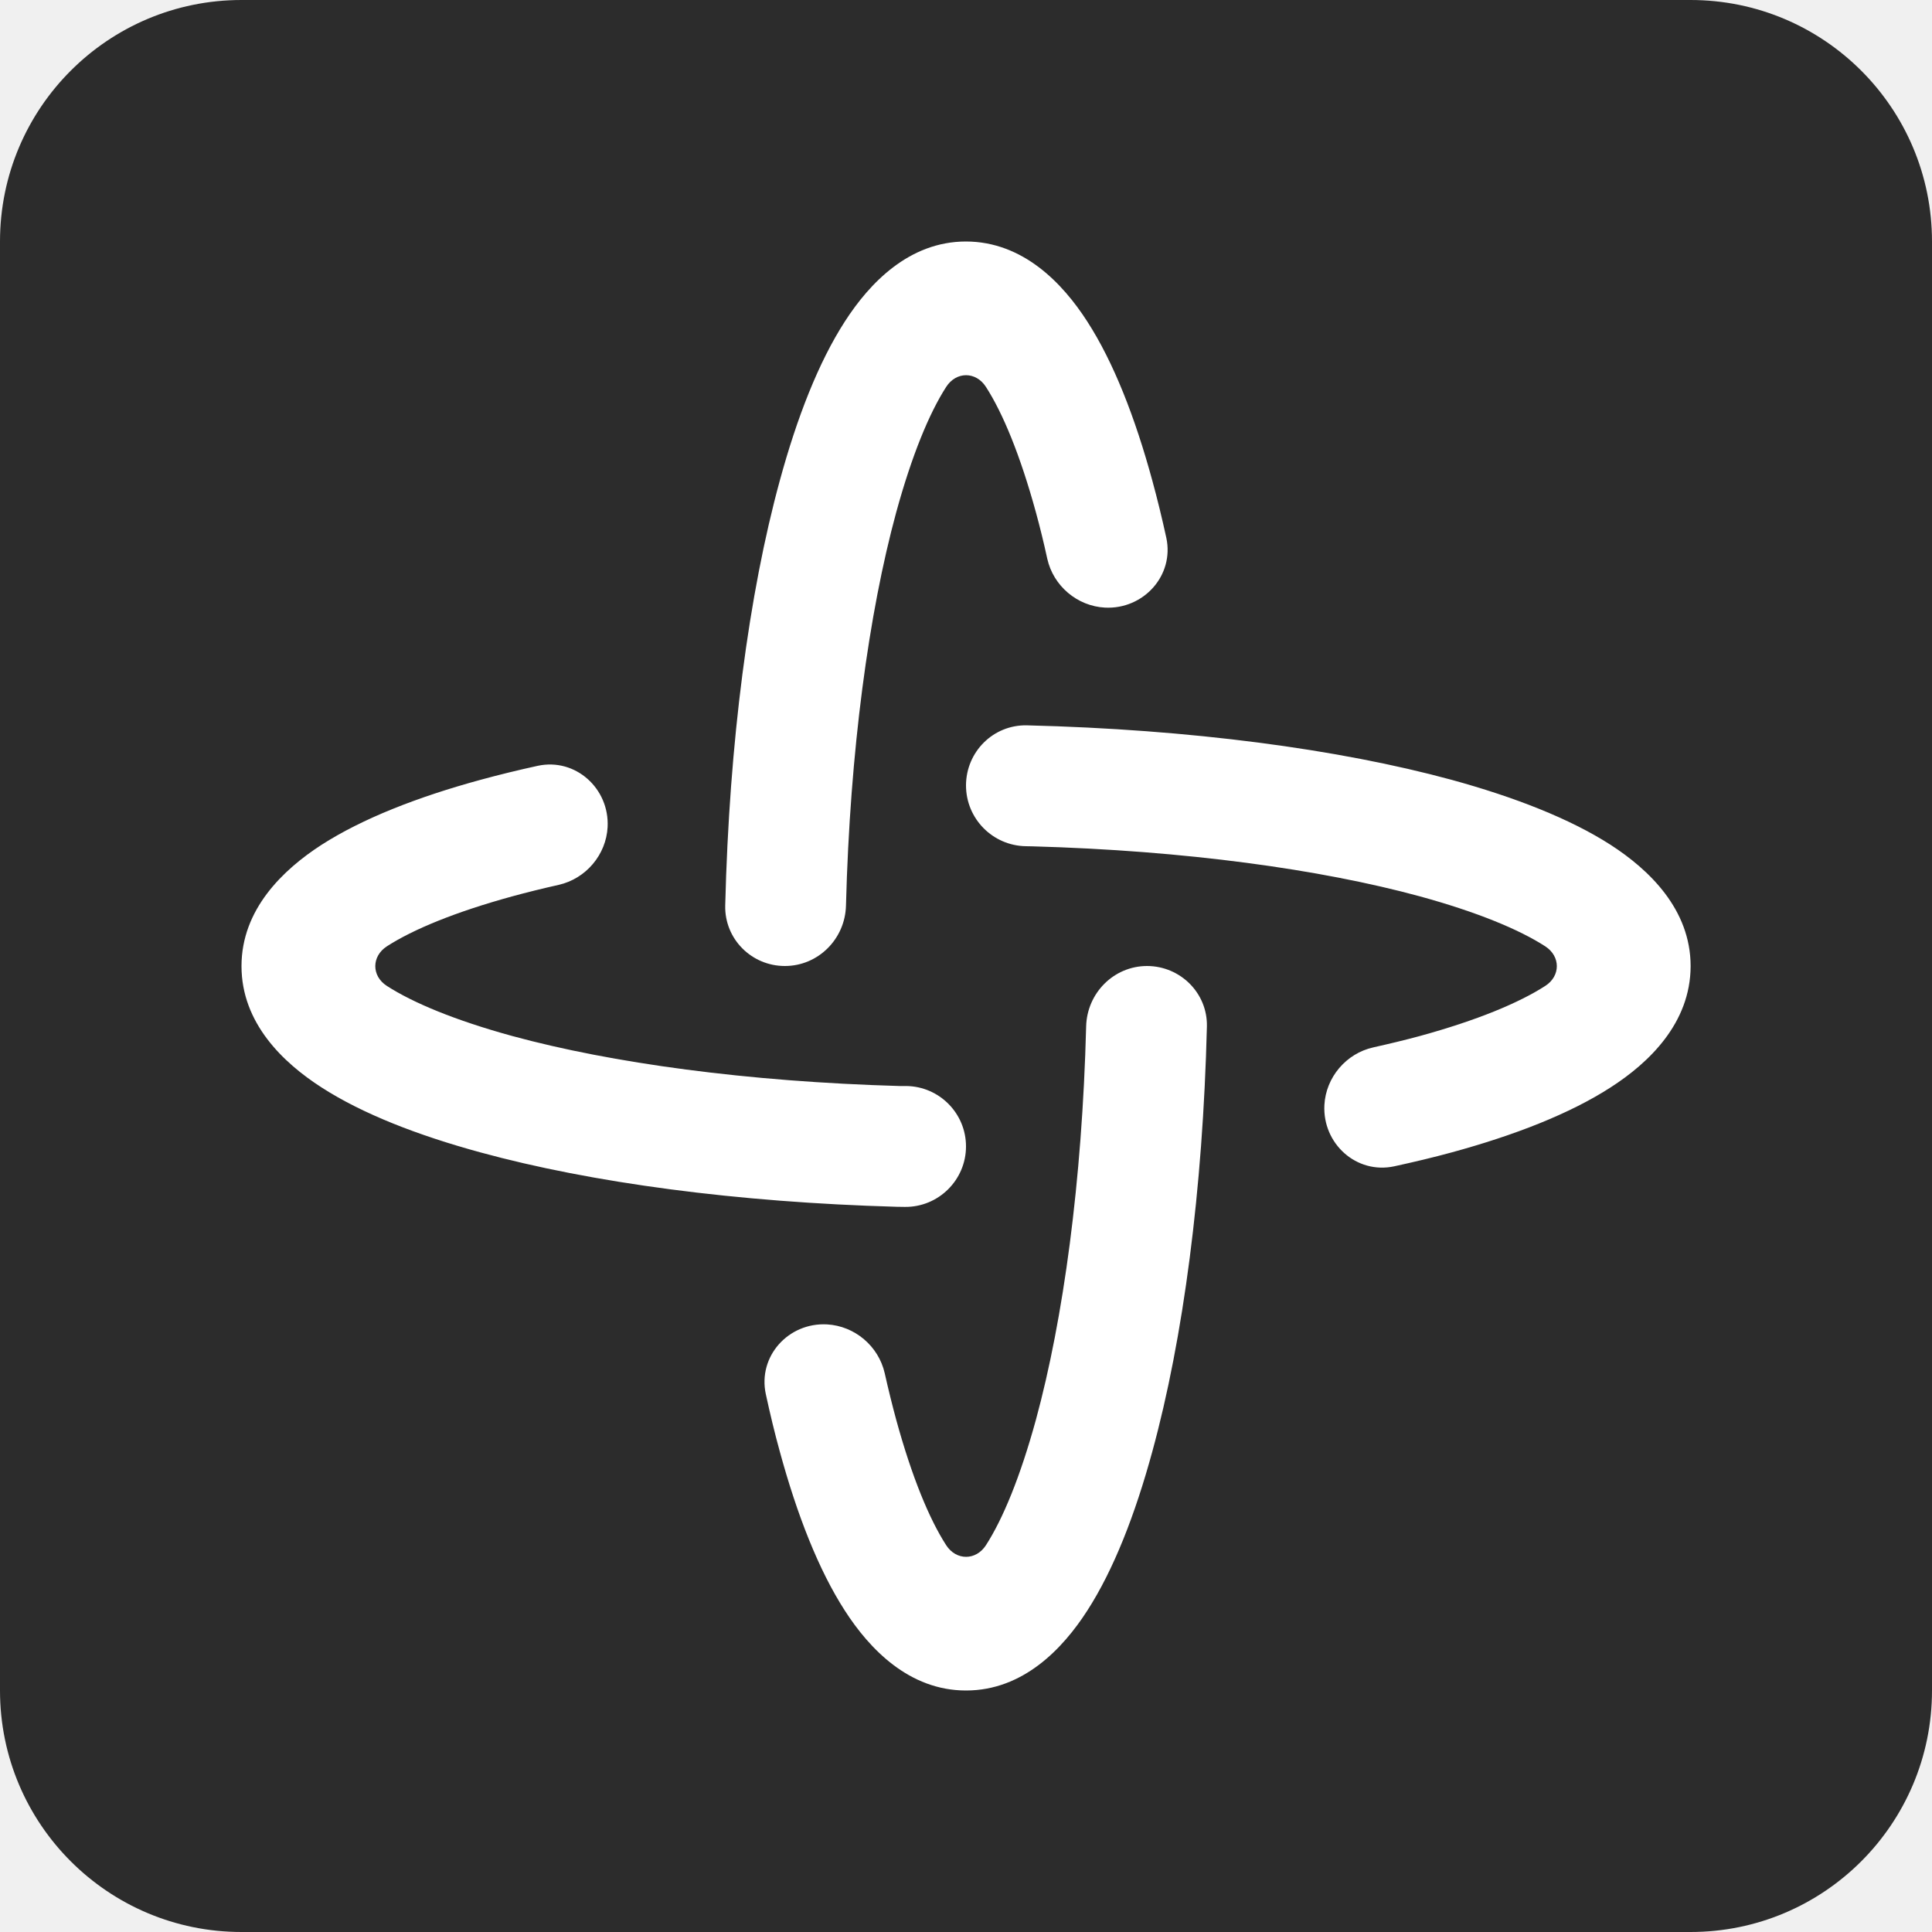
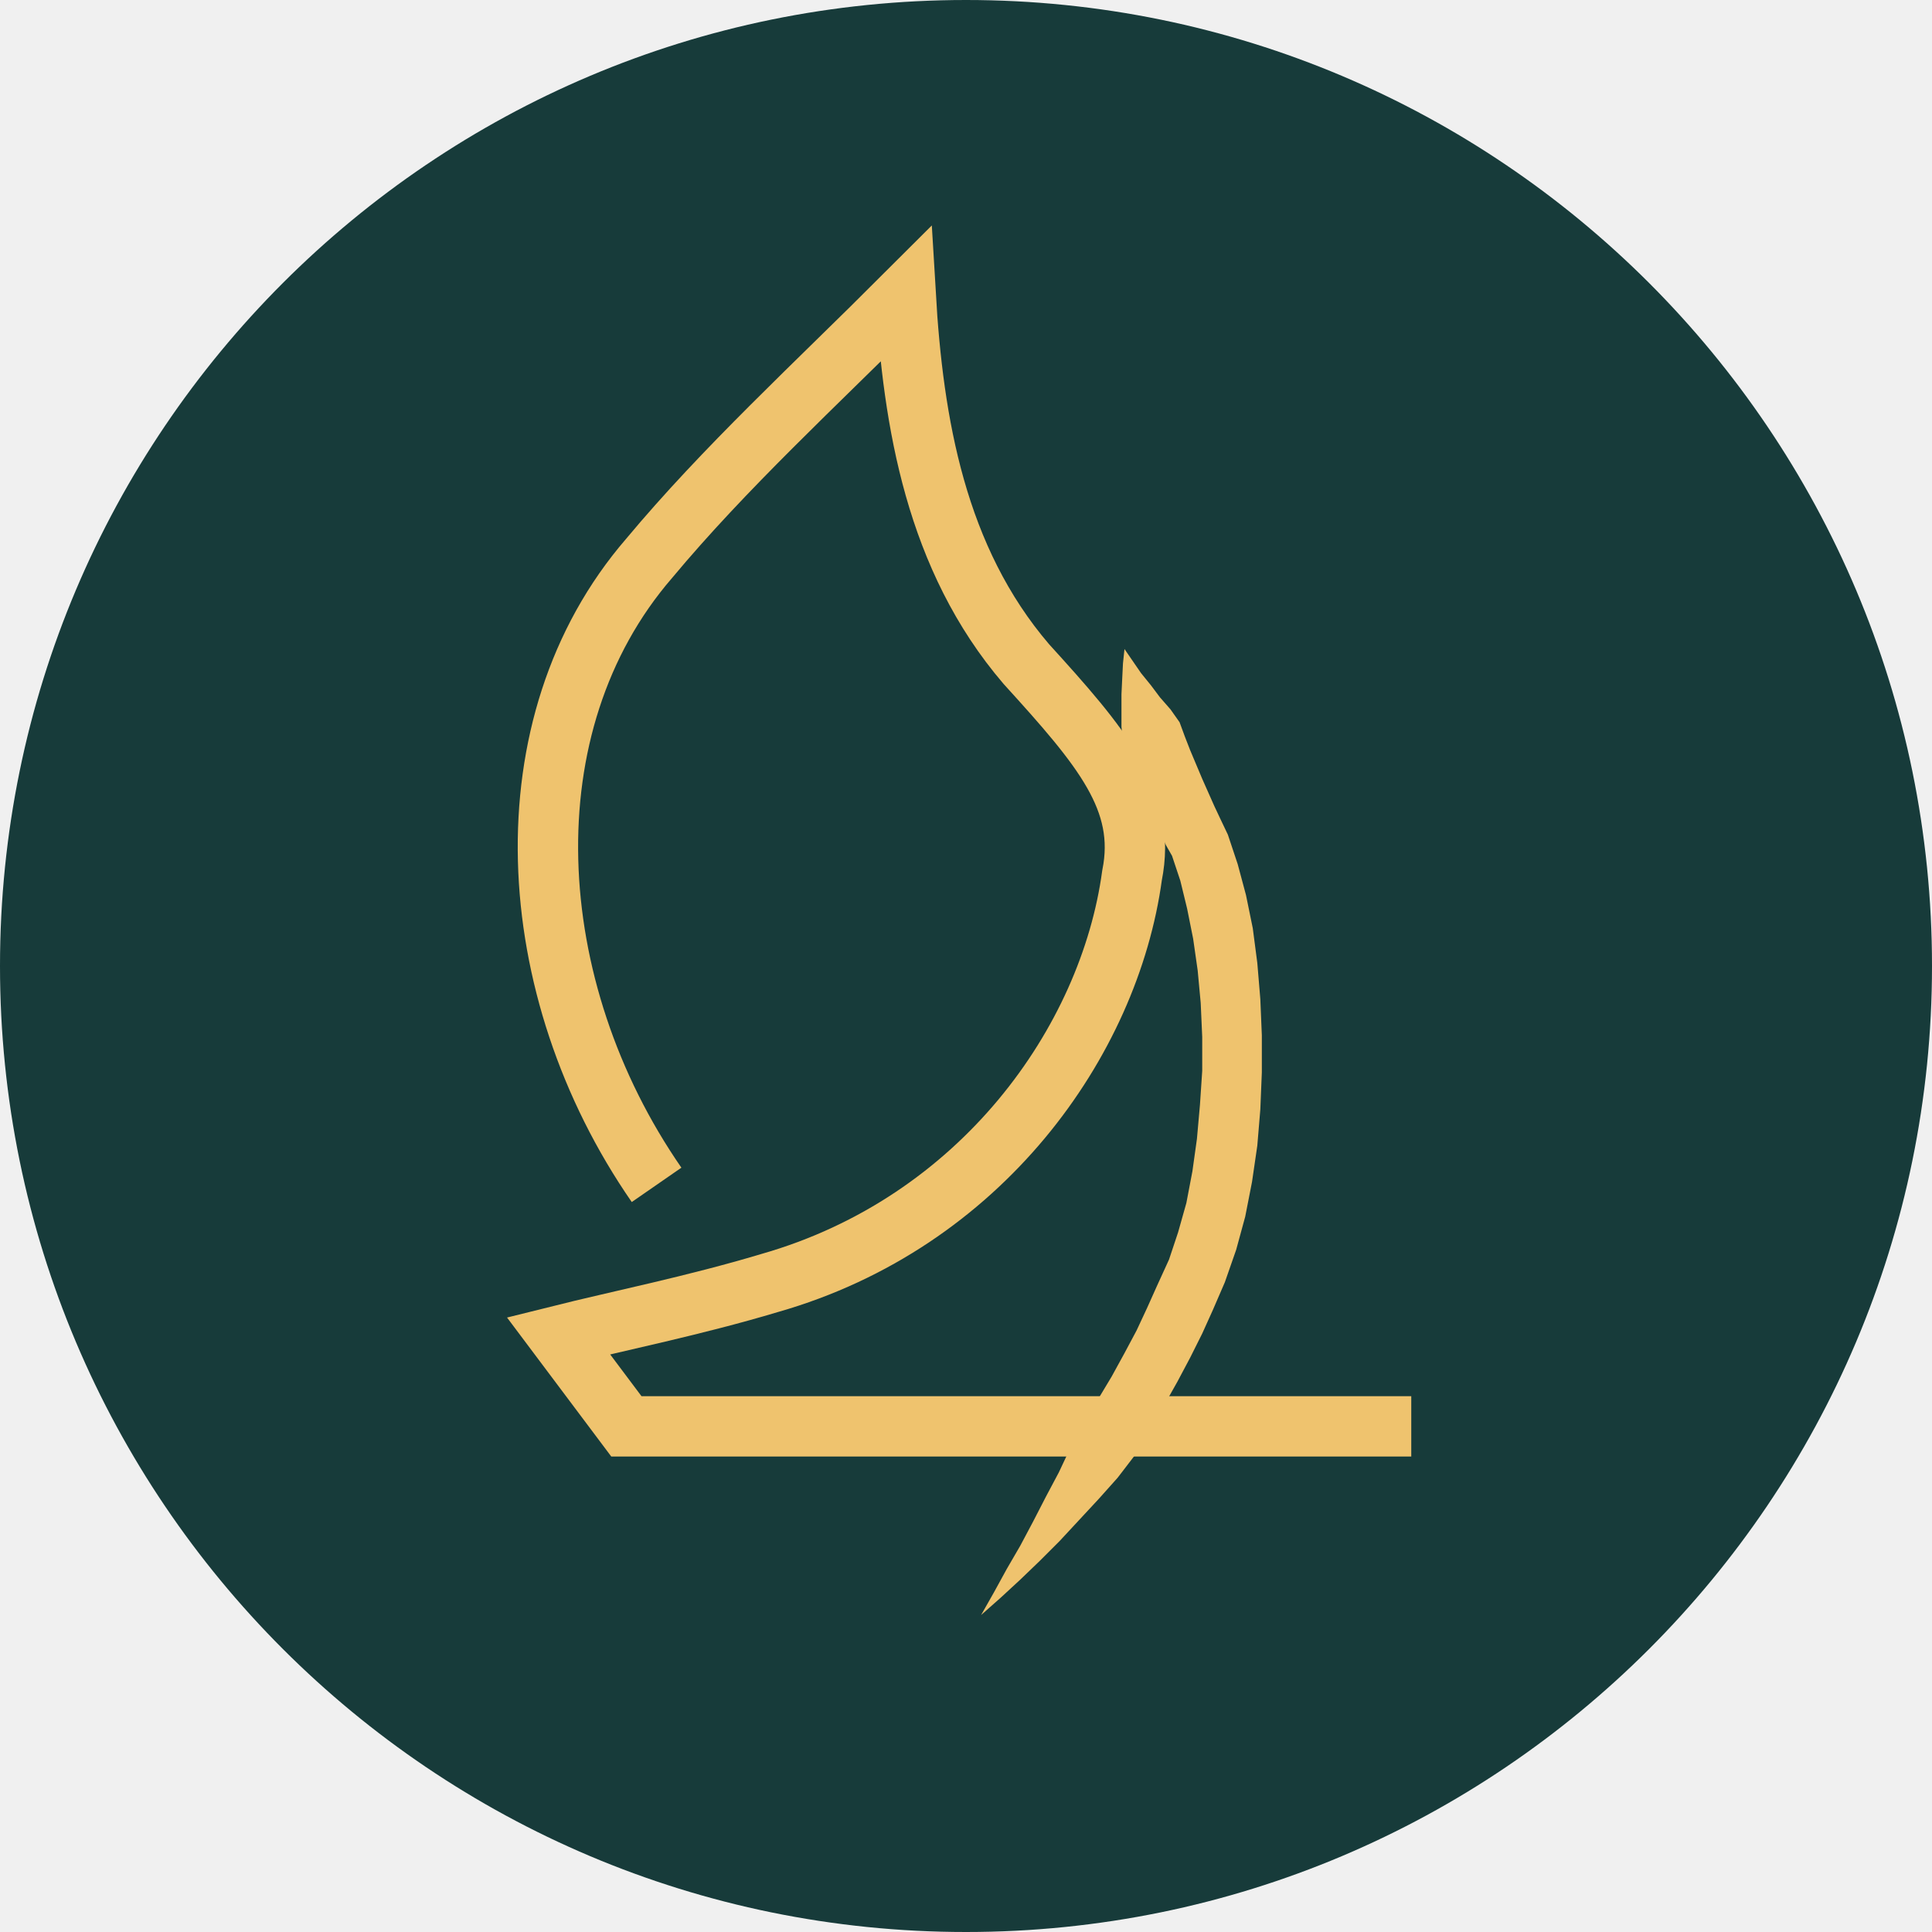
- <svg xmlns="http://www.w3.org/2000/svg" width="16" height="16" viewBox="0 0 16 16" fill="none">
-   <path d="M0 2C0 0.895 0.895 0 2 0H14C15.105 0 16 0.895 16 2V14C16 15.105 15.105 16 14 16H2C0.895 16 0 15.105 0 14V2Z" fill="#2C2C2C" />
-   <path d="M9.5 8C9.776 8.001 10.001 8.225 9.995 8.5C9.962 9.855 9.799 11.086 9.543 12.021C9.401 12.542 9.223 13 9.004 13.339C8.8 13.656 8.472 14 8 14C7.529 14 7.201 13.656 6.997 13.339C6.778 13 6.6 12.542 6.458 12.021C6.416 11.87 6.378 11.711 6.342 11.545C6.275 11.232 6.529 10.951 6.849 10.968C7.079 10.981 7.276 11.148 7.327 11.373C7.357 11.507 7.389 11.636 7.422 11.758C7.552 12.232 7.696 12.58 7.836 12.797C7.919 12.925 8.082 12.925 8.165 12.797C8.305 12.58 8.449 12.232 8.579 11.758C8.806 10.924 8.962 9.784 8.995 8.5C9.002 8.224 9.224 8 9.5 8ZM4.454 6.342C4.766 6.275 5.048 6.53 5.032 6.849C5.02 7.079 4.852 7.277 4.627 7.328C4.493 7.358 4.364 7.39 4.243 7.423C3.769 7.553 3.421 7.697 3.204 7.837C3.076 7.92 3.076 8.083 3.204 8.165C3.421 8.305 3.769 8.45 4.243 8.58C5.066 8.804 6.187 8.958 7.451 8.994H7.507C7.78 8.998 8 9.221 8 9.494C8 9.772 7.772 9.998 7.494 9.995L7.425 9.994C6.101 9.957 4.898 9.795 3.98 9.544C3.459 9.402 3.001 9.224 2.662 9.005C2.345 8.801 2 8.473 2 8.001C2 7.53 2.345 7.202 2.662 6.997C3.001 6.779 3.459 6.6 3.98 6.458C4.13 6.417 4.289 6.378 4.454 6.342ZM8.504 6.007C9.857 6.04 11.087 6.204 12.021 6.458C12.542 6.601 13 6.779 13.339 6.997C13.656 7.202 14.001 7.53 14.001 8.001C14 8.473 13.656 8.801 13.339 9.005C13 9.224 12.542 9.402 12.021 9.544C11.871 9.585 11.711 9.623 11.546 9.659C11.233 9.726 10.952 9.471 10.968 9.152C10.98 8.922 11.148 8.724 11.373 8.674C11.507 8.644 11.636 8.613 11.758 8.58C12.232 8.45 12.58 8.305 12.797 8.165C12.925 8.083 12.925 7.92 12.797 7.837C12.58 7.697 12.232 7.553 11.758 7.423C10.935 7.199 9.814 7.044 8.55 7.009L8.497 7.008C8.221 7.004 8 6.78 8 6.504C8.001 6.226 8.226 6.001 8.504 6.007ZM8 2C8.472 2.001 8.8 2.345 9.004 2.662C9.223 3.001 9.401 3.459 9.543 3.98C9.584 4.13 9.623 4.289 9.659 4.454C9.726 4.766 9.47 5.048 9.151 5.032C8.921 5.02 8.723 4.852 8.673 4.627C8.644 4.493 8.612 4.364 8.579 4.243C8.449 3.769 8.305 3.421 8.165 3.204C8.082 3.075 7.919 3.075 7.836 3.204C7.696 3.421 7.552 3.769 7.422 4.243C7.195 5.077 7.039 6.216 7.006 7.5C6.999 7.776 6.776 8 6.5 8C6.224 8 6 7.776 6.006 7.5C6.039 6.146 6.202 4.915 6.458 3.98C6.6 3.459 6.778 3.001 6.997 2.662C7.201 2.345 7.529 2 8 2Z" fill="white" />
+ <svg xmlns="http://www.w3.org/2000/svg" viewBox="0 0 256 256">
+   <circle cx="128" cy="128" r="128" fill="#173b3a" />
+   <g transform="translate(-32, -34)">
+     <path d="M119,191 C101,165 99,130 118,108 C128,96 140,85 152,73 C153,90 156,108 168,122 C178,133 184,140 182,150 C179,172 162,196 134,204 C124,207 114,209 106,211 L115,223 L219,223" fill="none" stroke="#efc36e" stroke-width="8" stroke-miterlimit="10" />
+     <path d="M181,120 L180.8,121.9 L180.7,123.9 L180.6,126 L180.6,128.1 L180.6,130.3 L180.8,132.5 L181.5,134.4 L182.3,136.4 L183.1,138.4 L184,140.3 L184.8,142.3 L185.7,144.2 L186.5,146 L187.3,147.4 L188.4,150.7 L189.3,154.4 L190.1,158.4 L190.7,162.6 L191.1,166.9 L191.3,171.4 L191.3,175.9 L191,180.4 L190.6,184.9 L190,189.2 L189.2,193.4 L188.1,197.3 L186.9,200.9 L185.3,204.4 L184,207.3 L182.6,210.3 L181,213.3 L179.3,216.4 L177.5,219.4 L175.6,222.5 L173.9,225.7 L172.3,229.1 L170.6,232.3 L168.9,235.6 L167.2,238.8 L165.4,241.9 L163.7,245 L162,248 L164.6,245.7 L167.2,243.3 L169.8,240.8 L172.4,238.2 L175,235.4 L177.6,232.6 L180.1,229.8 L182.4,226.8 L184.4,223.6 L186.2,220.3 L188,217.1 L189.7,213.9 L191.3,210.7 L192.7,207.6 L194.3,203.9 L195.8,199.6 L197,195.2 L197.9,190.6 L198.6,185.8 L199,181 L199.2,176.1 L199.2,171.2 L199,166.4 L198.6,161.6 L198,157 L197.1,152.6 L196,148.5 L194.7,144.6 L193.7,142.5 L192.9,140.8 L192.1,139 L191.3,137.2 L190.5,135.3 L189.7,133.4 L189,131.6 L188.3,129.7 L187.1,128 L185.7,126.4 L184.5,124.8 L183.2,123.2 L182.1,121.6 Z" fill="#efc36e" />
+   </g>
</svg>
